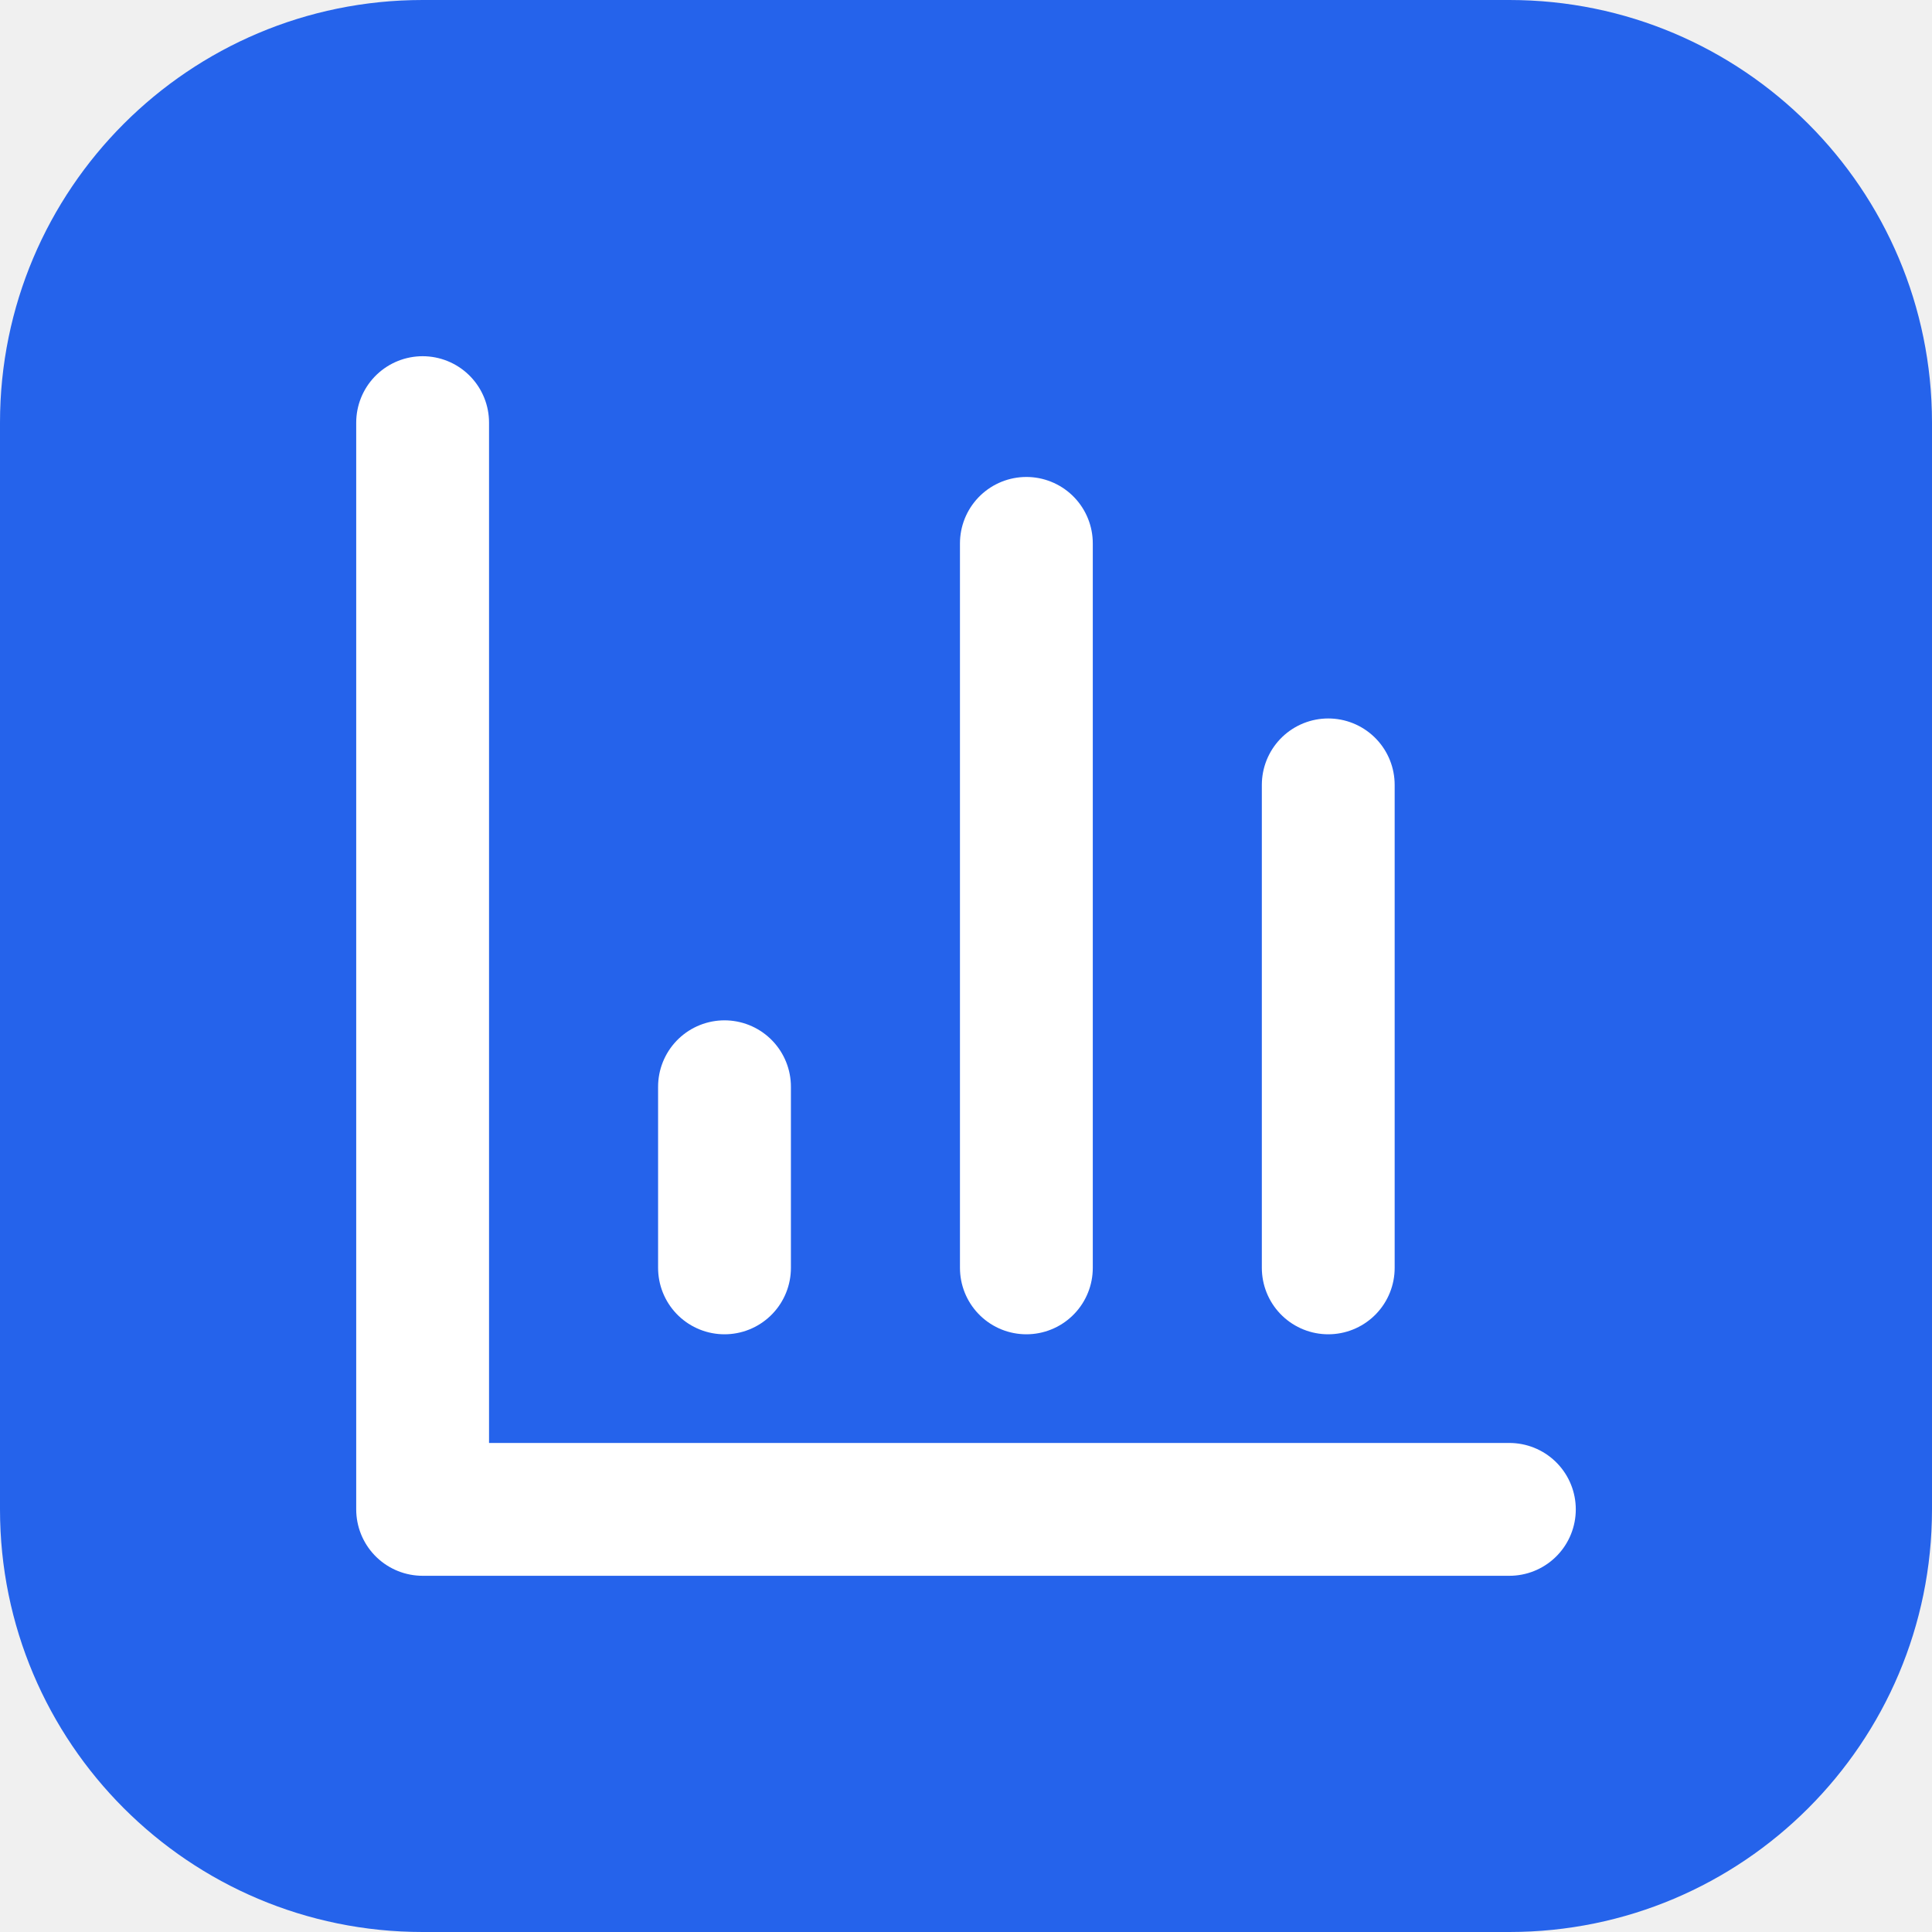
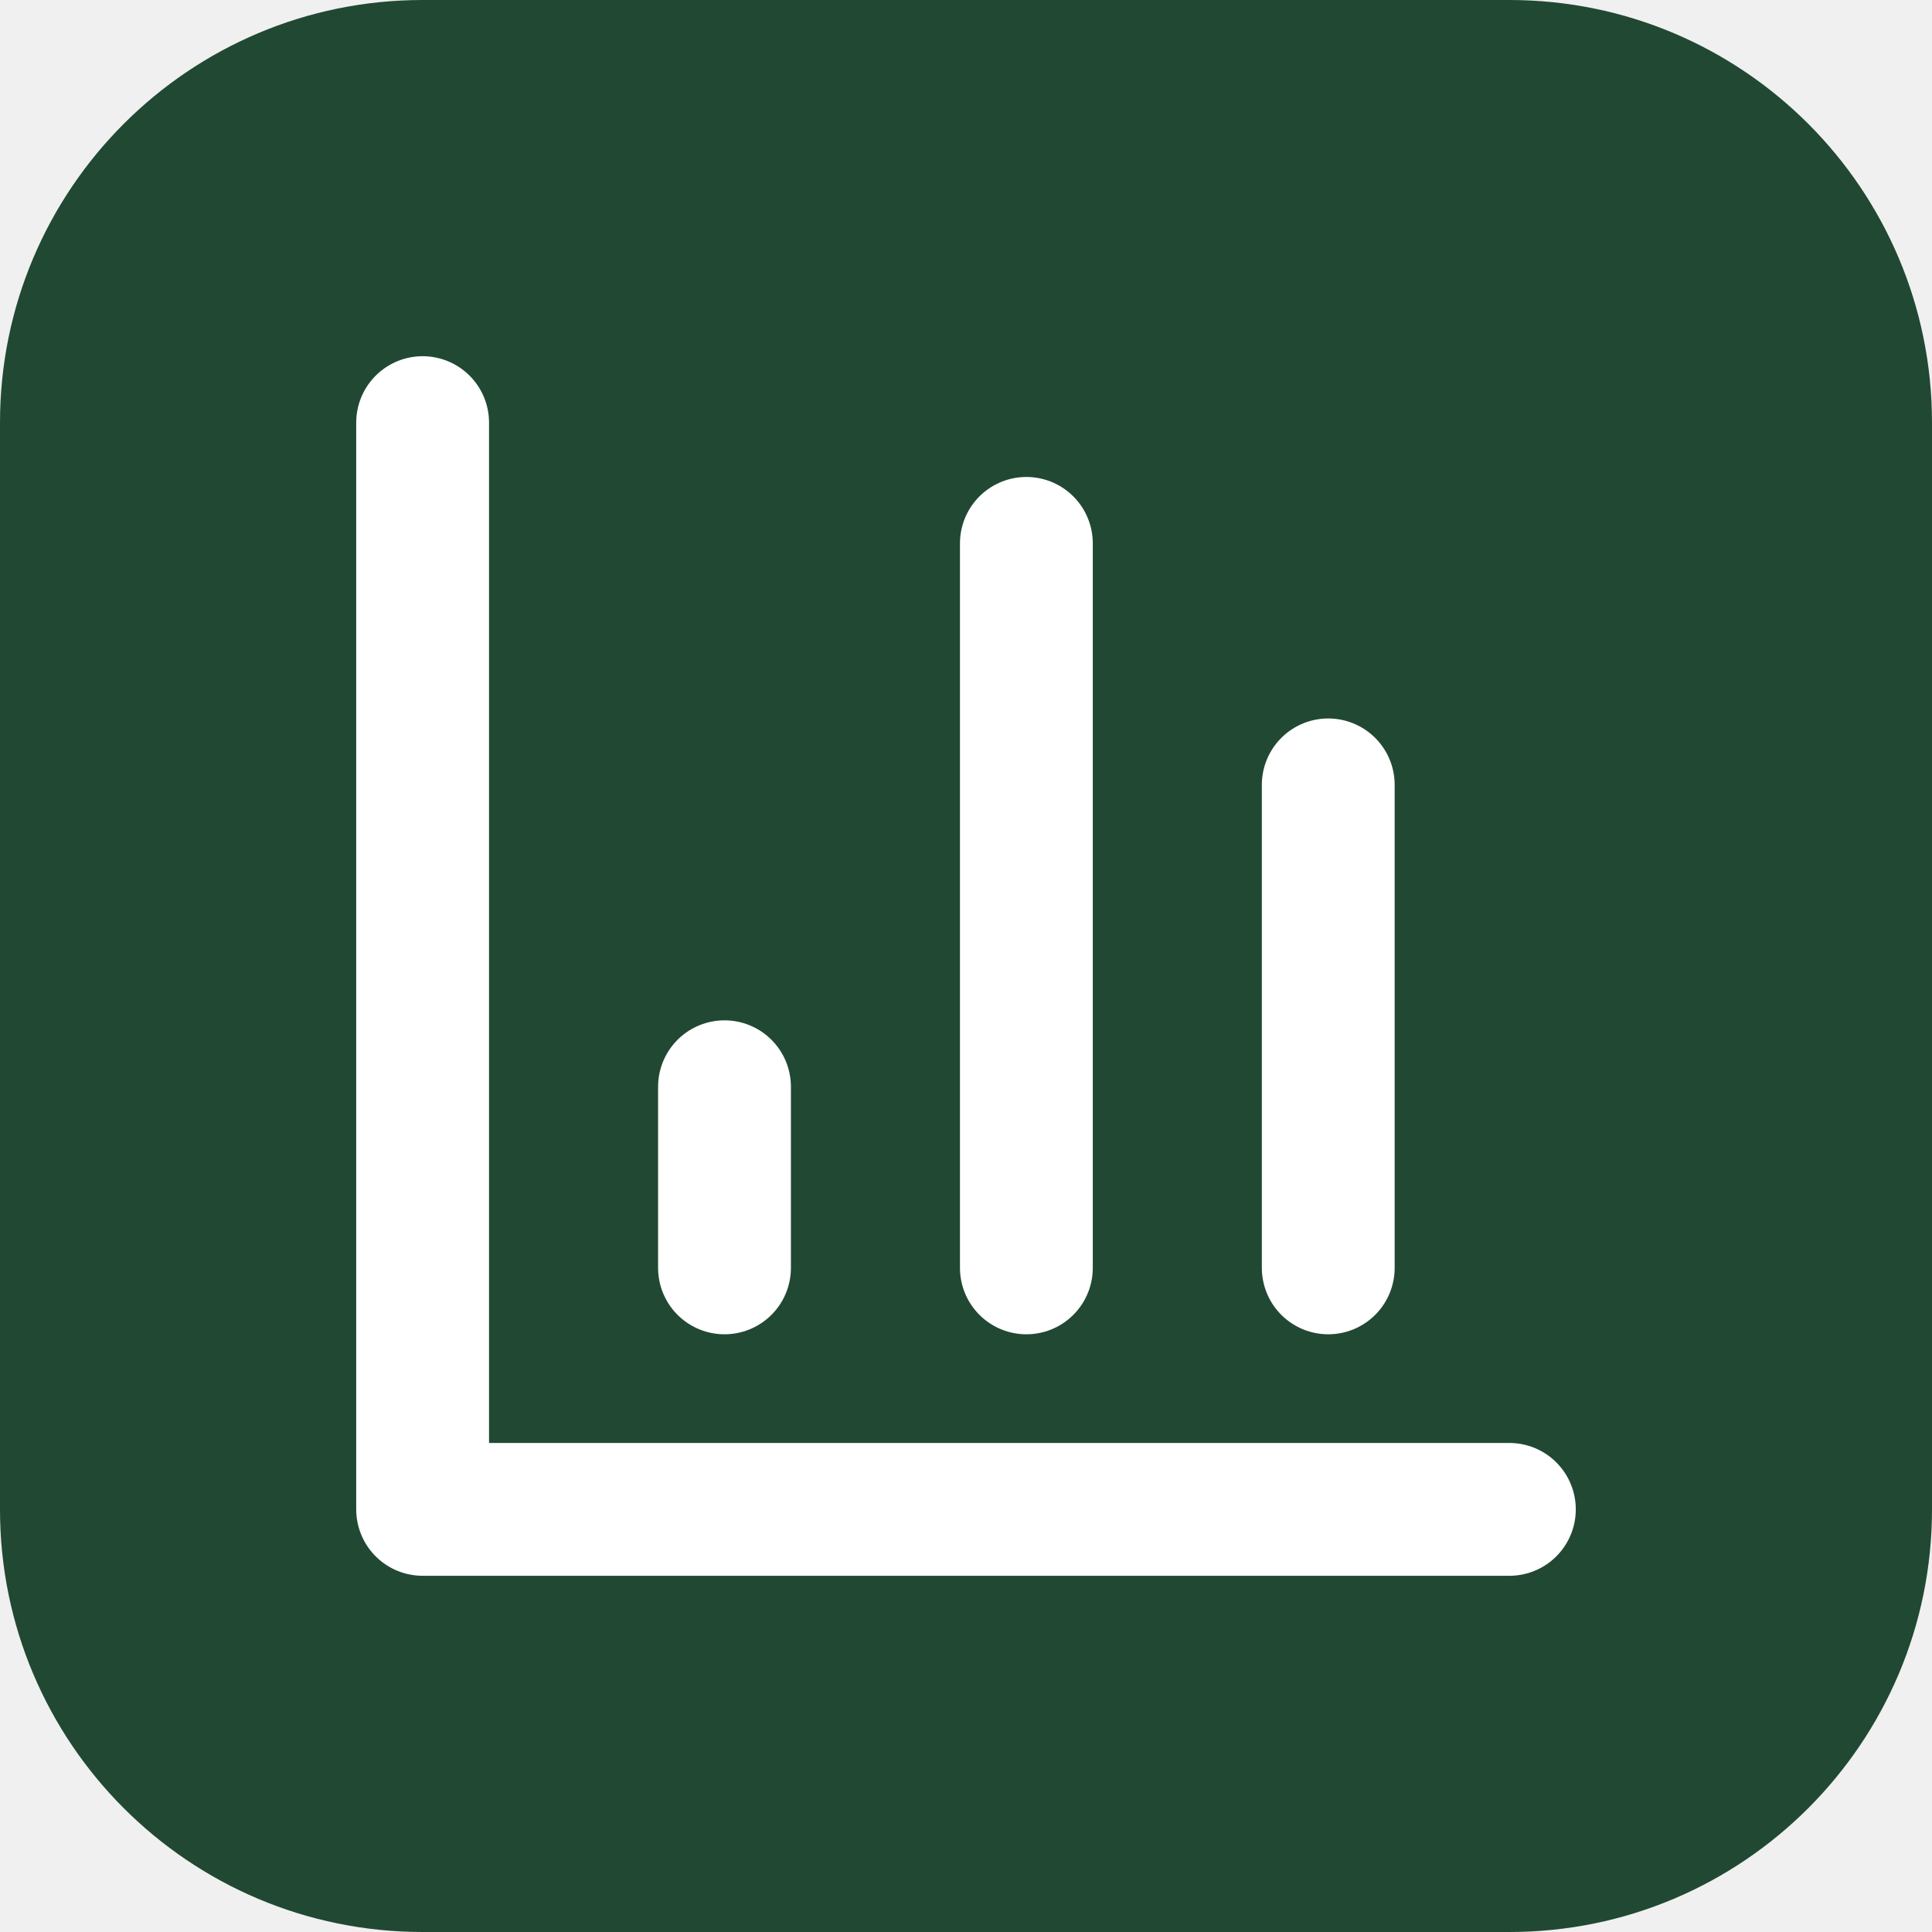
<svg xmlns="http://www.w3.org/2000/svg" viewBox="0 0 32 32">
-   <rect width="32" height="32" rx="7" fill="#2563eb" />
+   <rect width="32" height="32" rx="7" fill="#214833" />
  <g fill="none" stroke="#ffffff" stroke-width="2.2" stroke-linecap="round" stroke-linejoin="round" transform="translate(4 4)">
    <path d="M3 3v18h18" />
    <path d="M18 17V9" />
    <path d="M13 17V5" />
    <path d="M8 17v-3" />
  </g>
</svg>
